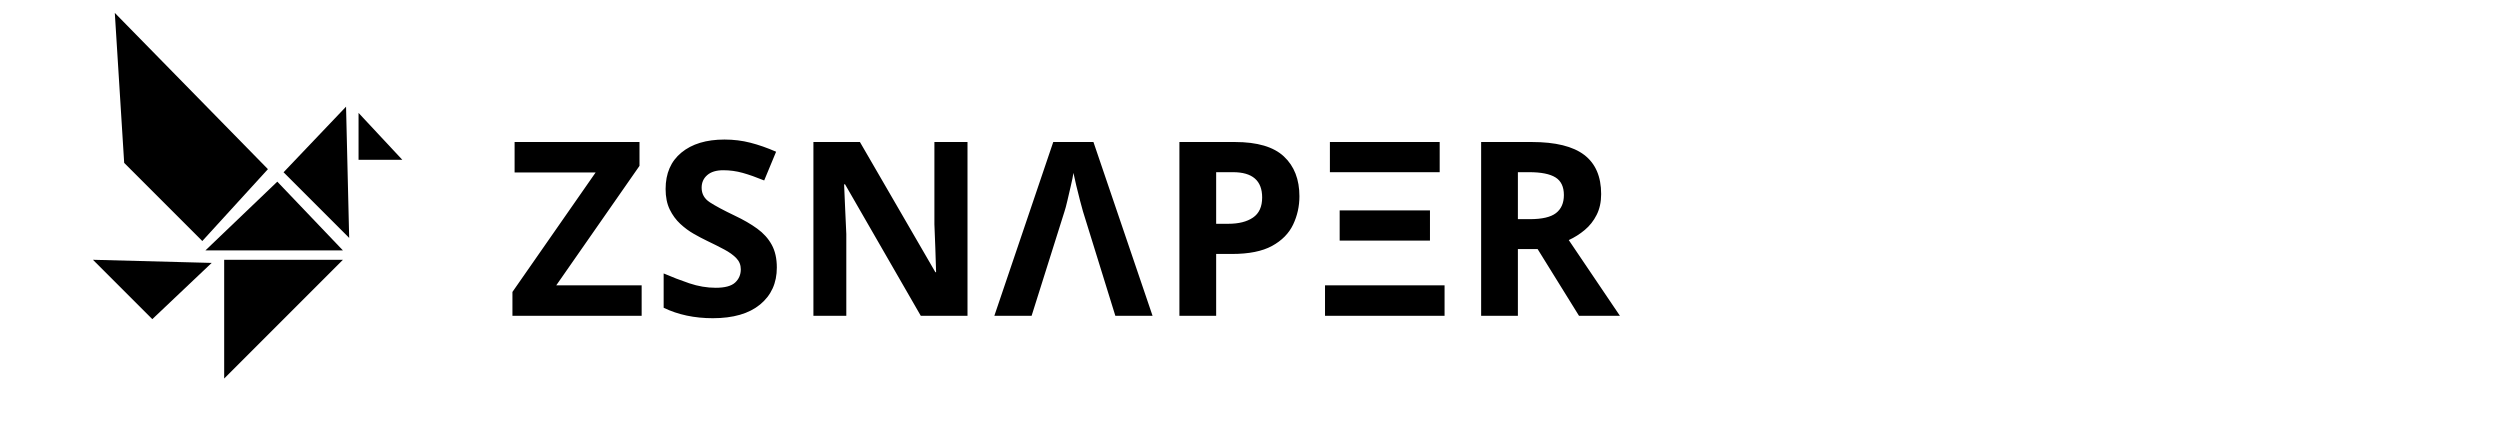
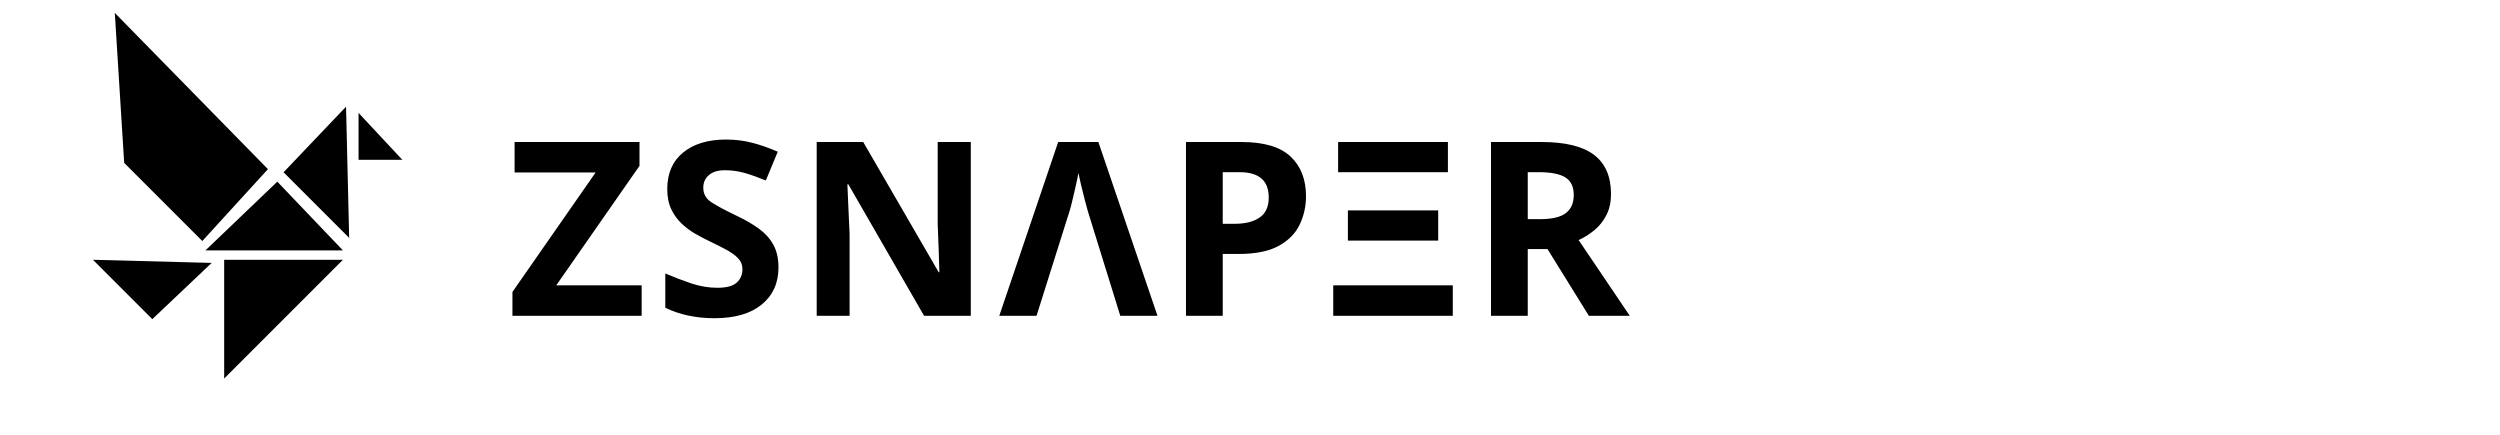
<svg xmlns="http://www.w3.org/2000/svg" viewBox="0 0 760 132" role="img" aria-labelledby="title desc">
  <g fill="#000000" transform="translate(14 -5.576) scale(0.95)">
    <path d="M22 10 L25 58 L50 83 L71 60 Z" />
    <path id="head" d="M96 40 L76 61 L97 82 Z" />
    <path d="M100 42 L100 57 L114 57 Z" />
    <path d="M95 86 L74 64 L51 86 Z" />
    <path d="M15 89 L34 108 L53 90 Z" />
    <path d="M95 89 L57 89 L57 127 Z" />
  </g>
-   <text id="wordmark" x="154" y="96" fill="#000000" font-family="'Noto Sans', sans-serif" font-size="74" font-weight="700" letter-spacing="1.5">ZSNΛPΞR</text>
+   <text id="wordmark" x="154" y="96" fill="#000000" font-family="'Segoe UI', 'Noto Sans', Arial, sans-serif" font-size="74" font-weight="700" letter-spacing="2">ZSNΛPΞR</text>
</svg>
